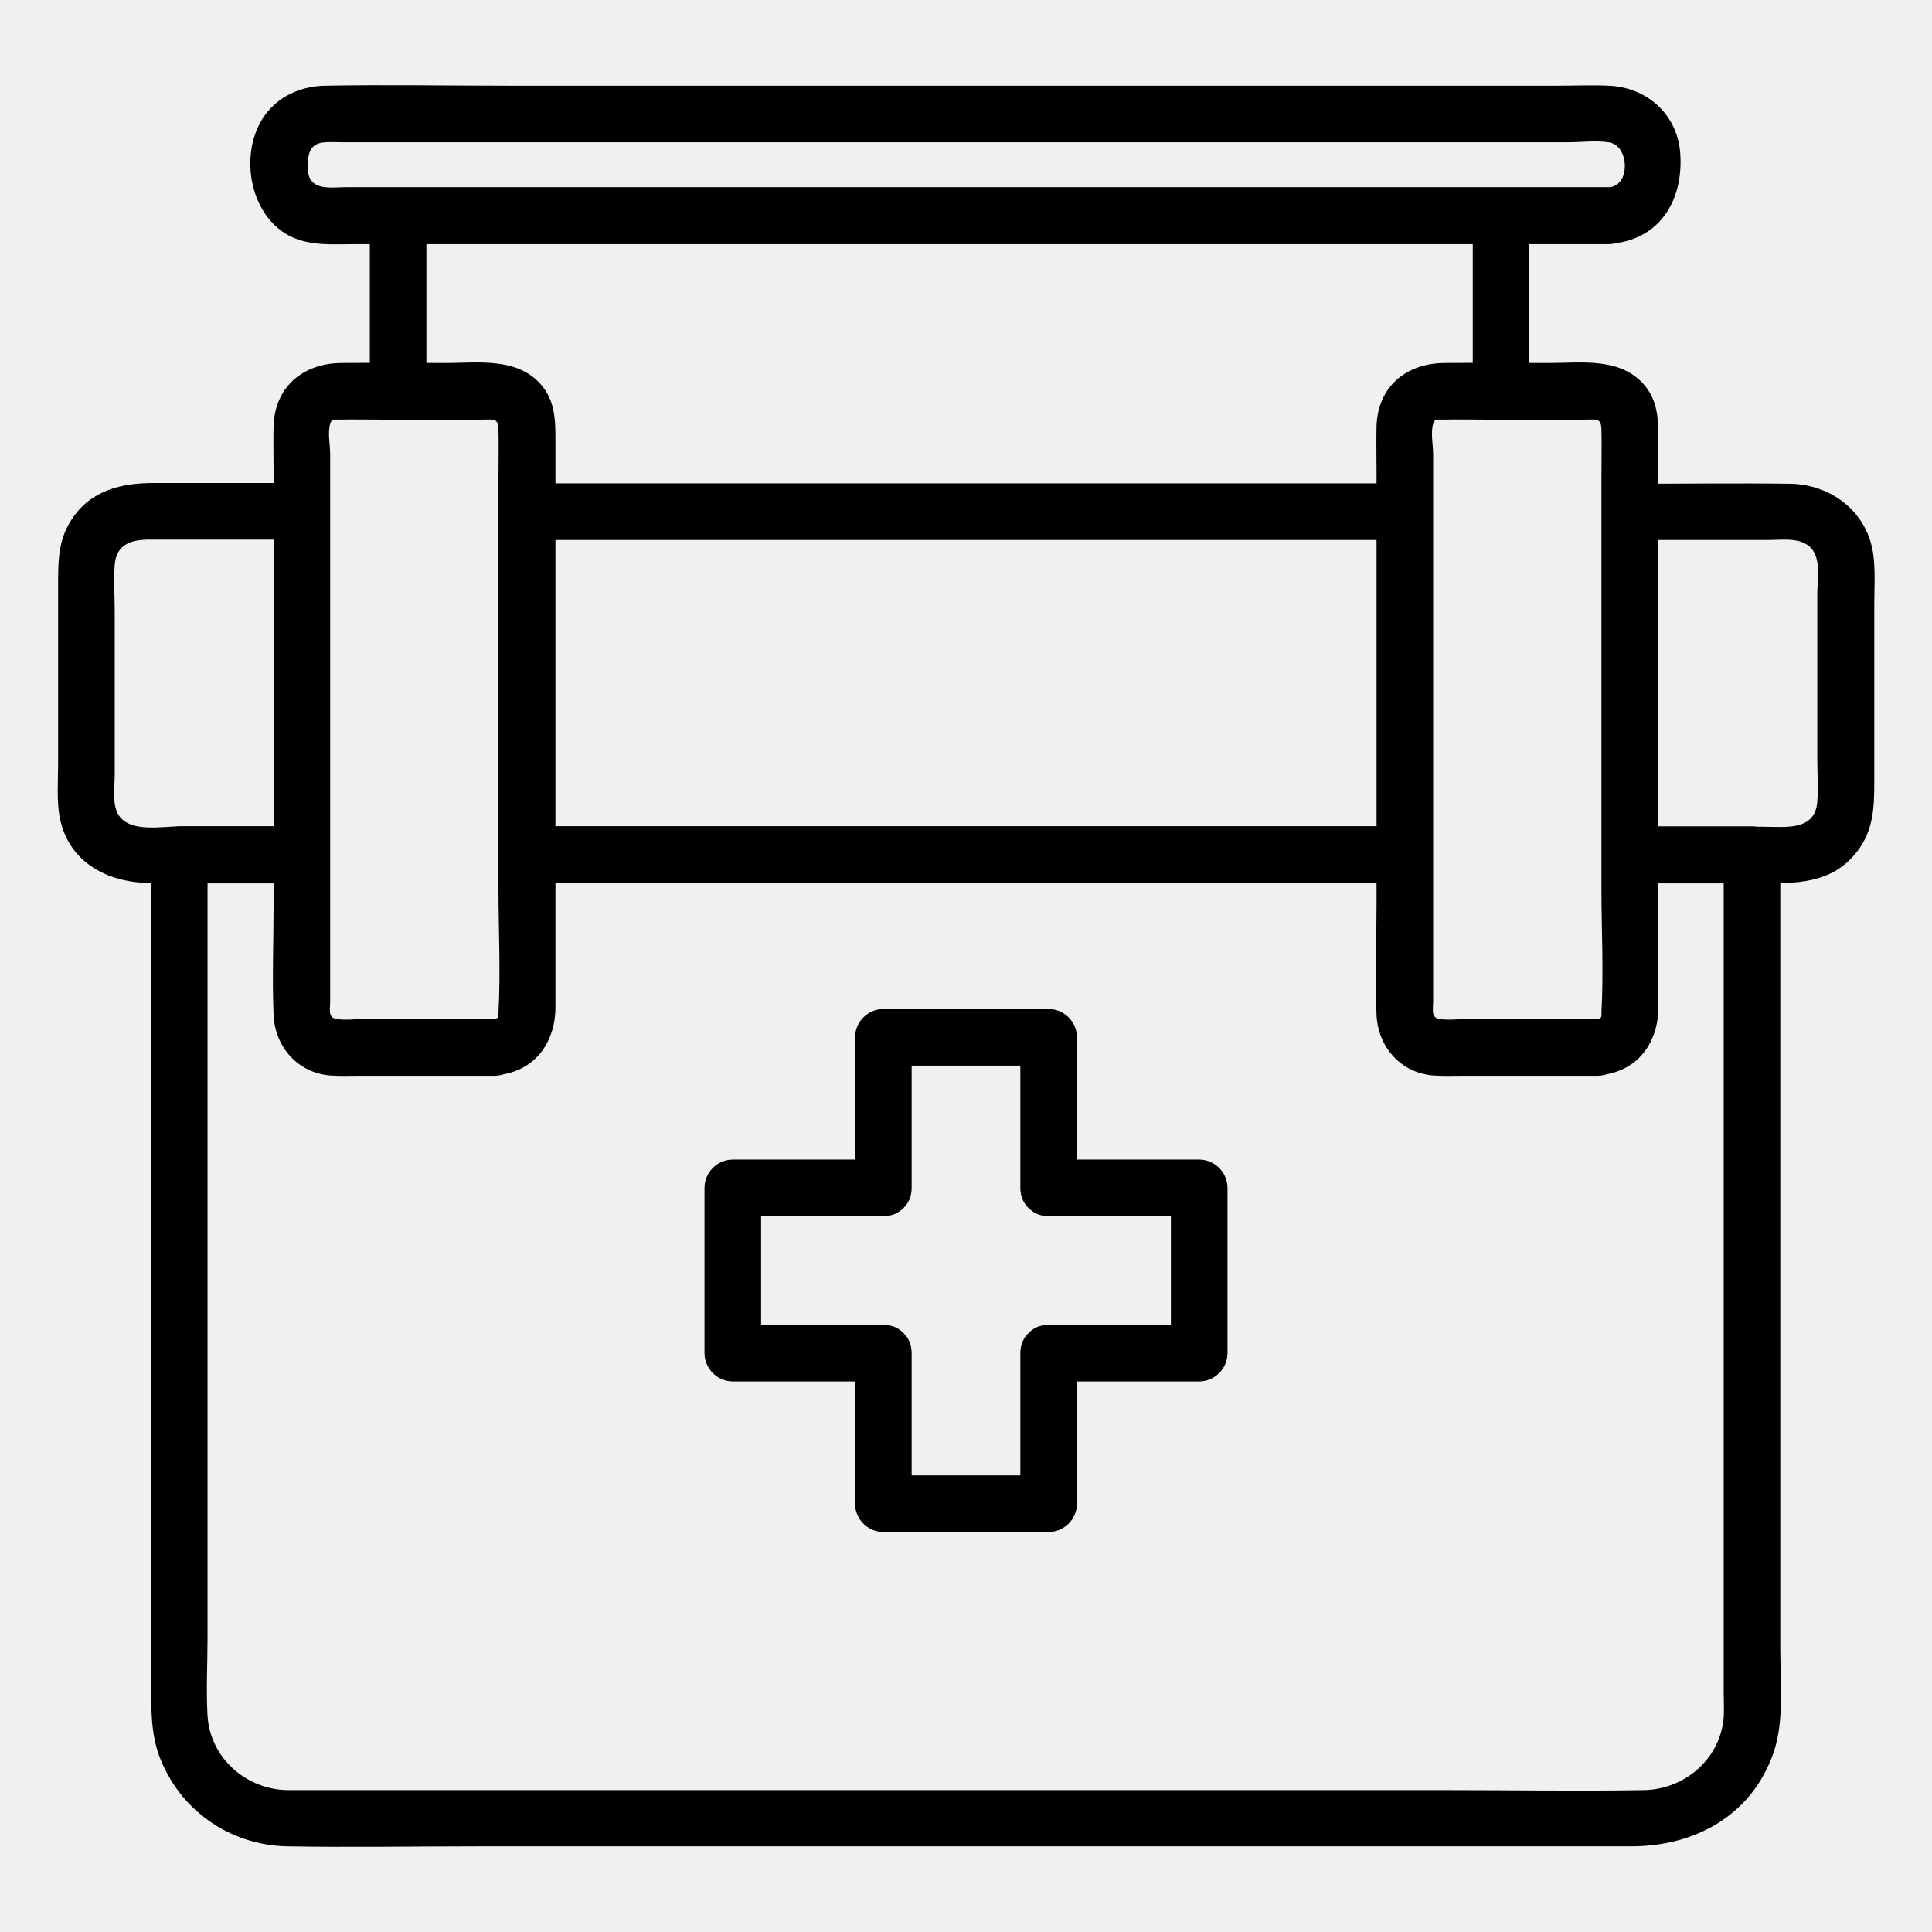
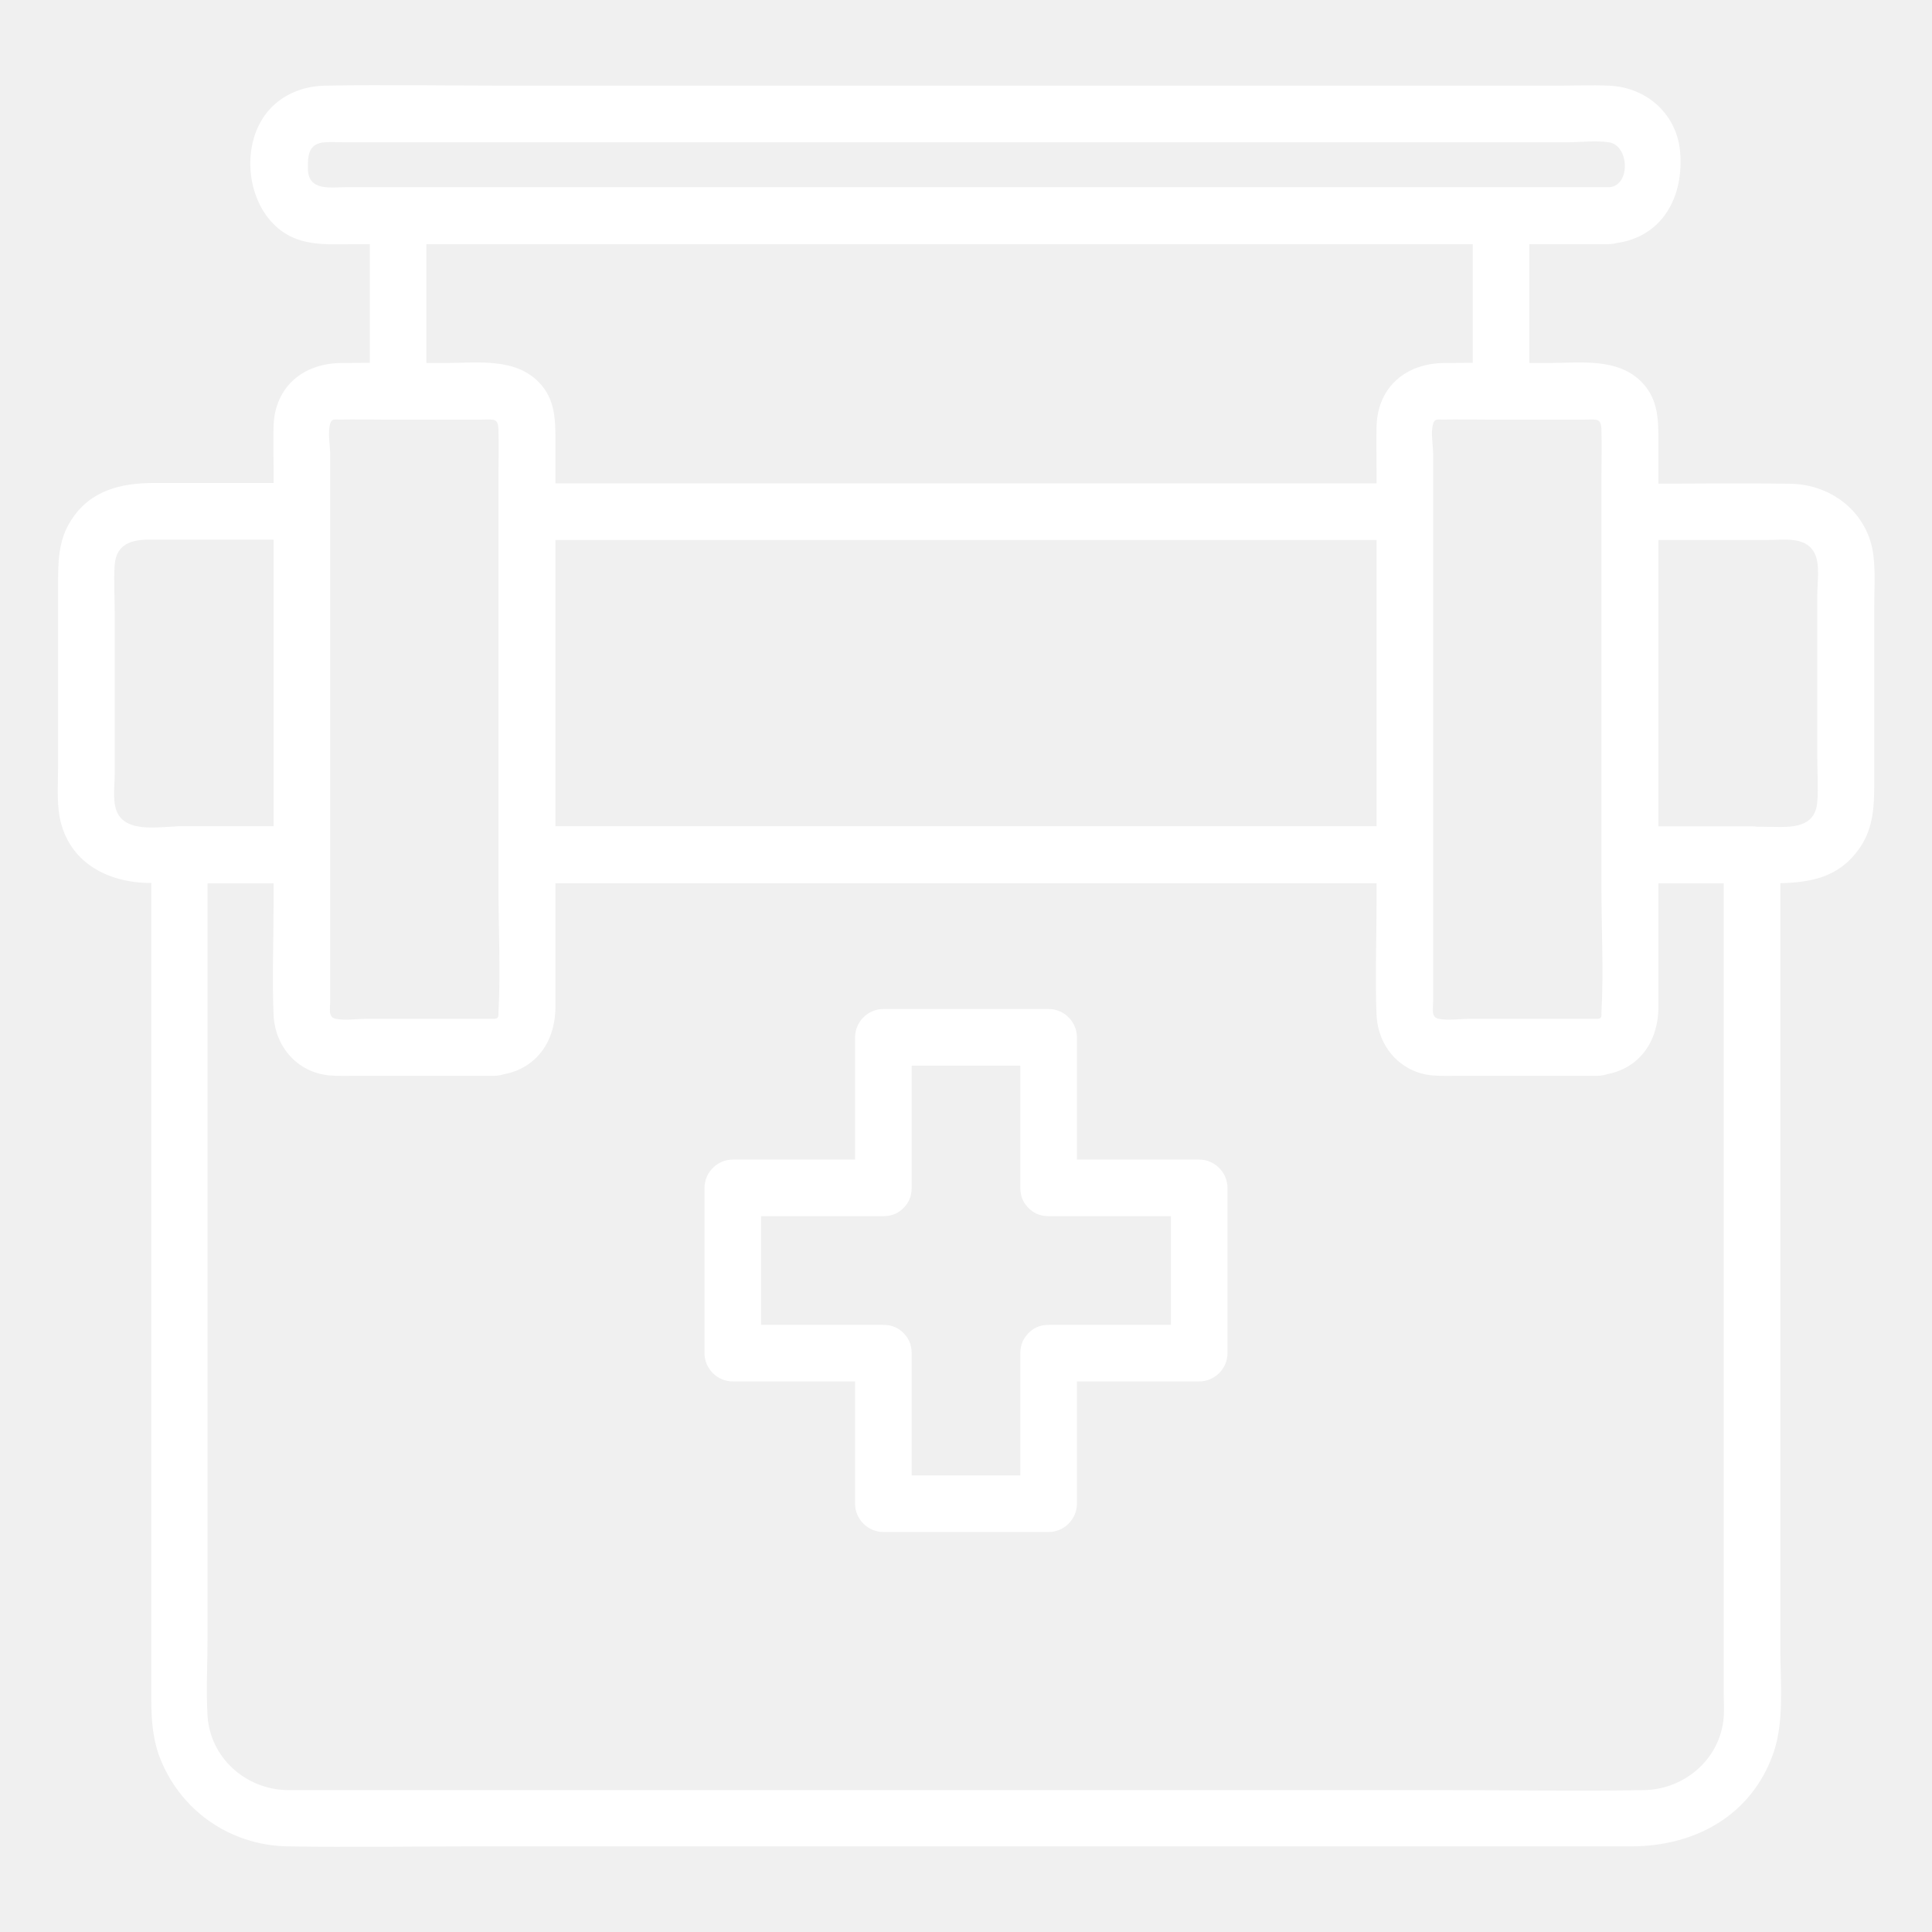
- <svg xmlns="http://www.w3.org/2000/svg" height="100px" width="100px" fill="#000000" version="1.1" x="0px" y="0px" viewBox="0 0 512 512" style="enable-background:new 0 0 512 512;" xml:space="preserve">
+ <svg xmlns="http://www.w3.org/2000/svg" height="100px" width="100px" fill="#ffffff" version="1.1" x="0px" y="0px" viewBox="0 0 512 512" style="enable-background:new 0 0 512 512;" xml:space="preserve">
  <g>
    <g>
      <g>
        <g>
          <path d="M372.3,219c-26.2,0-52.3,0-78.5,0c-41.7,0-83.5,0-125.2,0c-9.7,0-19.3,0-29,0c-9.7,0-9.7,15,0,15      c26.2,0,52.3,0,78.5,0c41.7,0,83.5,0,125.2,0c9.7,0,19.3,0,29,0C382,234,382,219,372.3,219L372.3,219z" />
        </g>
      </g>
      <g>
        <g>
          <path d="M80,219c-10.8,0-21.6,0-32.4,0c-4.1,0-7.5,3.4-7.5,7.5c0,23.6,0,47.3,0,70.9c0,39.7,0,79.4,0,119.1      c0,11.3,0,22.5,0,33.8c0,5,0.3,10,2,14.8c5.3,14.5,18.7,23.9,34,24.2c16.9,0.3,33.8,0,50.7,0c37.9,0,75.8,0,113.7,0      c40.2,0,80.4,0,120.5,0c23.8,0,47.6,0,71.3,0c16.8,0,31.9-8.1,37.7-24.8c2.9-8.4,1.8-18.8,1.8-27.6c0-36.5,0-73,0-109.5      c0-31.9,0-63.8,0-95.6c0-1.8,0-3.5,0-5.3c0-4.1-3.4-7.5-7.5-7.5c-10.8,0-21.6,0-32.4,0c-9.7,0-9.7,15,0,15c10.8,0,21.6,0,32.4,0      c-2.5-2.5-5-5-7.5-7.5c0,23,0,46,0,69.1c0,39.2,0,78.3,0,117.5c0,11.9,0,23.7,0,35.6c0,2.4,0.2,5-0.1,7.4      c-1.4,10.6-10.6,18.1-21,18.3c-17.4,0.3-34.9,0-52.4,0c-37.5,0-74.9,0-112.4,0c-39.5,0-78.9,0-118.4,0c-24,0-48,0-72,0      c-1.5,0-2.9,0-4.4,0c-10.9-0.2-20.4-8.5-21.1-19.7c-0.4-6.8,0-13.7,0-20.6c0-36.5,0-73.1,0-109.6c0-30.9,0-61.9,0-92.8      c0-1.7,0-3.4,0-5.1c-2.5,2.5-5,5-7.5,7.5c10.8,0,21.6,0,32.4,0C89.6,234,89.7,219,80,219L80,219z" />
        </g>
      </g>
      <g>
        <g>
          <path d="M432,143.1c12.2,0,24.4,0,36.5,0c4.4,0,10.5-1.1,12.6,4c1.2,2.9,0.5,7.4,0.5,10.4c0,14.5,0,29,0,43.5      c0,3.8,0.3,7.7,0,11.5c-0.6,7.8-8.5,6.6-14.2,6.6c-11.8,0-23.6,0-35.4,0c-9.7,0-9.7,15,0,15c11.3,0,22.6,0,33.9,0      c9.9,0,19.6,0.3,26.3-8.5c4.3-5.6,4.5-11.7,4.5-18.3c0-15.6,0-31.2,0-46.8c0-4.3,0.3-8.8-0.2-13.1c-1.3-11.4-10.9-19-22-19.2      c-14.1-0.2-28.3,0-42.4,0C422.4,128.1,422.3,143.1,432,143.1L432,143.1z" />
        </g>
      </g>
      <g>
        <g>
          <path d="M80,219c-10.8,0-21.6,0-32.4,0c-4.8,0-13,1.7-16.1-2.9c-1.9-2.8-1.1-7.7-1.1-10.8c0-14.5,0-28.9,0-43.4      c0-4-0.3-8.2,0-12.2c0.4-5.6,4.6-6.7,9.2-6.7c13.4,0,26.9,0,40.3,0c9.7,0,9.7-15,0-15c-13.1,0-26.2,0-39.2,0      c-8.7,0-16.8,2-21.8,9.8c-3.6,5.5-3.5,11.4-3.5,17.7c0,15.7,0,31.3,0,47c0,4.6-0.4,9.5,0.4,14C18.1,228.6,28.6,234,40,234      c13.3,0,26.7,0,40,0C89.6,234,89.7,219,80,219L80,219z" />
        </g>
      </g>
      <g>
        <g>
          <path d="M372.3,128.1c-26.2,0-52.3,0-78.5,0c-41.7,0-83.5,0-125.2,0c-9.7,0-19.3,0-29,0c-9.7,0-9.7,15,0,15      c26.2,0,52.3,0,78.5,0c41.7,0,83.5,0,125.2,0c9.7,0,19.3,0,29,0C382,143.1,382,128.1,372.3,128.1L372.3,128.1z" />
        </g>
      </g>
      <g>
        <g>
          <path d="M372.3,219c-26.2,0-52.3,0-78.5,0c-41.7,0-83.5,0-125.2,0c-9.7,0-19.3,0-29,0c-9.7,0-9.7,15,0,15      c26.2,0,52.3,0,78.5,0c41.7,0,83.5,0,125.2,0c9.7,0,19.3,0,29,0C382,234,382,219,372.3,219L372.3,219z" />
        </g>
      </g>
      <g>
        <g>
          <path d="M423.4,270c-6.4,0-12.8,0-19.3,0c-4.9,0-9.8,0-14.6,0c-2.6,0-5.7,0.5-8.2,0c-2.1-0.4-1.5-2.5-1.5-4.8      c0-5.2,0-10.4,0-15.6c0-36.5,0-73.1,0-109.6c0-6.5,0-13.1,0-19.6c0-2.3-0.7-5.8,0-8.1c0.4-1.4,1.1-1.1,2.7-1.1      c3.6-0.1,7.3,0,10.9,0c8.9,0,17.8,0,26.6,0c3.2,0,4.3-0.5,4.4,2.7c0.1,4.3,0,8.5,0,12.8c0,17,0,34,0,51c0,19.3,0,38.6,0,57.9      c0,10.8,0.6,21.8,0,32.6C424.4,269.2,424.6,269.9,423.4,270c-9.6,0.7-9.6,15.7,0,15c10.2-0.7,16-8.2,16.1-18c0-5,0-10,0-15      c0-19,0-37.9,0-56.9c0-19.9,0-39.8,0-59.6c0-6.1,0-12.3,0-18.4c0-5.7,0-11.2-4.3-15.7c-6.4-6.7-16.4-5.2-24.8-5.2      c-9.2,0-18.5-0.1-27.7,0c-10,0.1-17.5,6.2-17.9,16.6c-0.1,3.9,0,7.7,0,11.6c0,38.4,0,76.8,0,115.3c0,9.7-0.4,19.6,0,29.3      c0.4,8.4,6.3,15.2,14.8,16c2.5,0.2,5,0.1,7.5,0.1c9.9,0,19.7,0,29.6,0c2.2,0,4.4,0,6.6,0C433.1,285,433.1,270,423.4,270z" />
        </g>
      </g>
      <g>
        <g>
          <path d="M131.1,270c-6.4,0-12.8,0-19.3,0c-4.9,0-9.8,0-14.6,0c-2.6,0-5.7,0.5-8.2,0c-2.1-0.4-1.5-2.5-1.5-4.8      c0-5.2,0-10.4,0-15.6c0-36.5,0-73.1,0-109.6c0-6.5,0-13.1,0-19.6c0-2.3-0.7-5.8,0-8.1c0.4-1.4,1.1-1.1,2.7-1.1      c3.6-0.1,7.3,0,10.9,0c8.9,0,17.8,0,26.6,0c3.2,0,4.3-0.5,4.4,2.7c0.1,4.3,0,8.5,0,12.8c0,17,0,34,0,51c0,19.3,0,38.6,0,57.9      c0,10.8,0.6,21.8,0,32.6C132.1,269.2,132.2,269.9,131.1,270c-9.6,0.7-9.6,15.7,0,15c10.2-0.7,16-8.2,16.1-18c0-5,0-10,0-15      c0-19,0-37.9,0-56.9c0-19.9,0-39.8,0-59.6c0-6.1,0-12.3,0-18.4c0-5.7,0-11.2-4.3-15.7c-6.4-6.7-16.4-5.2-24.8-5.2      c-9.2,0-18.5-0.1-27.7,0c-10,0.1-17.5,6.2-17.9,16.6c-0.1,3.9,0,7.7,0,11.6c0,38.4,0,76.8,0,115.3c0,9.7-0.4,19.6,0,29.3      c0.4,8.4,6.3,15.2,14.8,16c2.5,0.2,5,0.1,7.5,0.1c9.9,0,19.7,0,29.6,0c2.2,0,4.4,0,6.6,0C140.7,285,140.7,270,131.1,270z" />
        </g>
      </g>
    </g>
    <g>
      <g>
        <path d="M405.3,103.6c0-15.5,0-31,0-46.5c0-9.7-15-9.7-15,0c0,15.5,0,31,0,46.5     C390.3,113.3,405.3,113.3,405.3,103.6L405.3,103.6z" />
      </g>
    </g>
    <g>
      <g>
        <path d="M113,103.6c0-15.5,0-31,0-46.5c0-9.7-15-9.7-15,0c0,15.5,0,31,0,46.5C98,113.3,113,113.3,113,103.6     L113,103.6z" />
      </g>
    </g>
    <g>
      <g>
        <path d="M426.5,49.6c-12.3,0-24.5,0-36.8,0c-29.1,0-58.2,0-87.2,0c-34.3,0-68.6,0-102.9,0c-27.9,0-55.8,0-83.8,0     c-7.9,0-15.8,0-23.8,0c-4.2,0-10.2,1.2-10.4-4.7c-0.1-3.8,0.2-6.9,4.5-7.2c1.7-0.1,3.4,0,5.1,0c7.7,0,15.3,0,23,0     c27.6,0,55.2,0,82.9,0c34.3,0,68.6,0,102.8,0c29.3,0,58.7,0,88,0c9.2,0,18.3,0,27.5,0c3.5,0,7.4-0.5,10.9,0     C431.8,38.4,432.2,49.2,426.5,49.6c-9.6,0.6-9.7,15.6,0,15c13.2-0.8,19.6-11.4,18.8-23.7c-0.6-10.4-8.7-17.8-19-18.2     c-4.5-0.2-9.1,0-13.6,0c-25.1,0-50.2,0-75.4,0c-35.2,0-70.5,0-105.7,0c-32.3,0-64.6,0-96.9,0c-16.2,0-32.4-0.3-48.5,0     c-7.2,0.1-14,3.5-17.4,10.1c-5.1,9.7-2.2,24.4,7.9,29.7c5.4,2.8,11.7,2.2,17.5,2.2c22.9,0,45.7,0,68.6,0c34.7,0,69.4,0,104.1,0     c33.4,0,66.7,0,100.1,0c18.9,0,37.8,0,56.7,0c0.9,0,1.8,0,2.6,0C436.1,64.6,436.2,49.6,426.5,49.6z" />
      </g>
    </g>
  </g>
  <g>
    <g>
      <g>
        <path d="M270.4,358.6c0,13.3,0,26.6,0,39.9c2.5-2.5,5-5,7.5-7.5c-14.6,0-29.2,0-43.8,0c2.5,2.5,5,5,7.5,7.5     c0-13.3,0-26.6,0-39.9c0-9.7-15-9.7-15,0c0,13.3,0,26.6,0,39.9c0,4.1,3.4,7.5,7.5,7.5c14.6,0,29.2,0,43.8,0     c4.1,0,7.5-3.4,7.5-7.5c0-13.3,0-26.6,0-39.9C285.4,349,270.4,349,270.4,358.6L270.4,358.6z" />
      </g>
    </g>
    <g>
      <g>
        <path d="M241.6,314.8c0-13.3,0-26.6,0-39.9c-2.5,2.5-5,5-7.5,7.5c14.6,0,29.2,0,43.8,0c-2.5-2.5-5-5-7.5-7.5     c0,13.3,0,26.6,0,39.9c0,9.7,15,9.7,15,0c0-13.3,0-26.6,0-39.9c0-4.1-3.4-7.5-7.5-7.5c-14.6,0-29.2,0-43.8,0     c-4.1,0-7.5,3.4-7.5,7.5c0,13.3,0,26.6,0,39.9C226.6,324.5,241.6,324.5,241.6,314.8L241.6,314.8z" />
      </g>
    </g>
    <g>
      <g>
        <path d="M277.9,322.3c13.3,0,26.6,0,39.9,0c-2.5-2.5-5-5-7.5-7.5c0,14.6,0,29.2,0,43.8c2.5-2.5,5-5,7.5-7.5     c-13.3,0-26.6,0-39.9,0c-9.7,0-9.7,15,0,15c13.3,0,26.6,0,39.9,0c4.1,0,7.5-3.4,7.5-7.5c0-14.6,0-29.2,0-43.8     c0-4.1-3.4-7.5-7.5-7.5c-13.3,0-26.6,0-39.9,0C268.3,307.3,268.2,322.3,277.9,322.3L277.9,322.3z" />
      </g>
    </g>
    <g>
      <g>
        <path d="M234.1,351.1c-13.3,0-26.6,0-39.9,0c2.5,2.5,5,5,7.5,7.5c0-14.6,0-29.2,0-43.8c-2.5,2.5-5,5-7.5,7.5     c13.3,0,26.6,0,39.9,0c9.7,0,9.7-15,0-15c-13.3,0-26.6,0-39.9,0c-4.1,0-7.5,3.4-7.5,7.5c0,14.6,0,29.2,0,43.8     c0,4.1,3.4,7.5,7.5,7.5c13.3,0,26.6,0,39.9,0C243.7,366.1,243.8,351.1,234.1,351.1L234.1,351.1z" />
      </g>
    </g>
  </g>
</svg>
